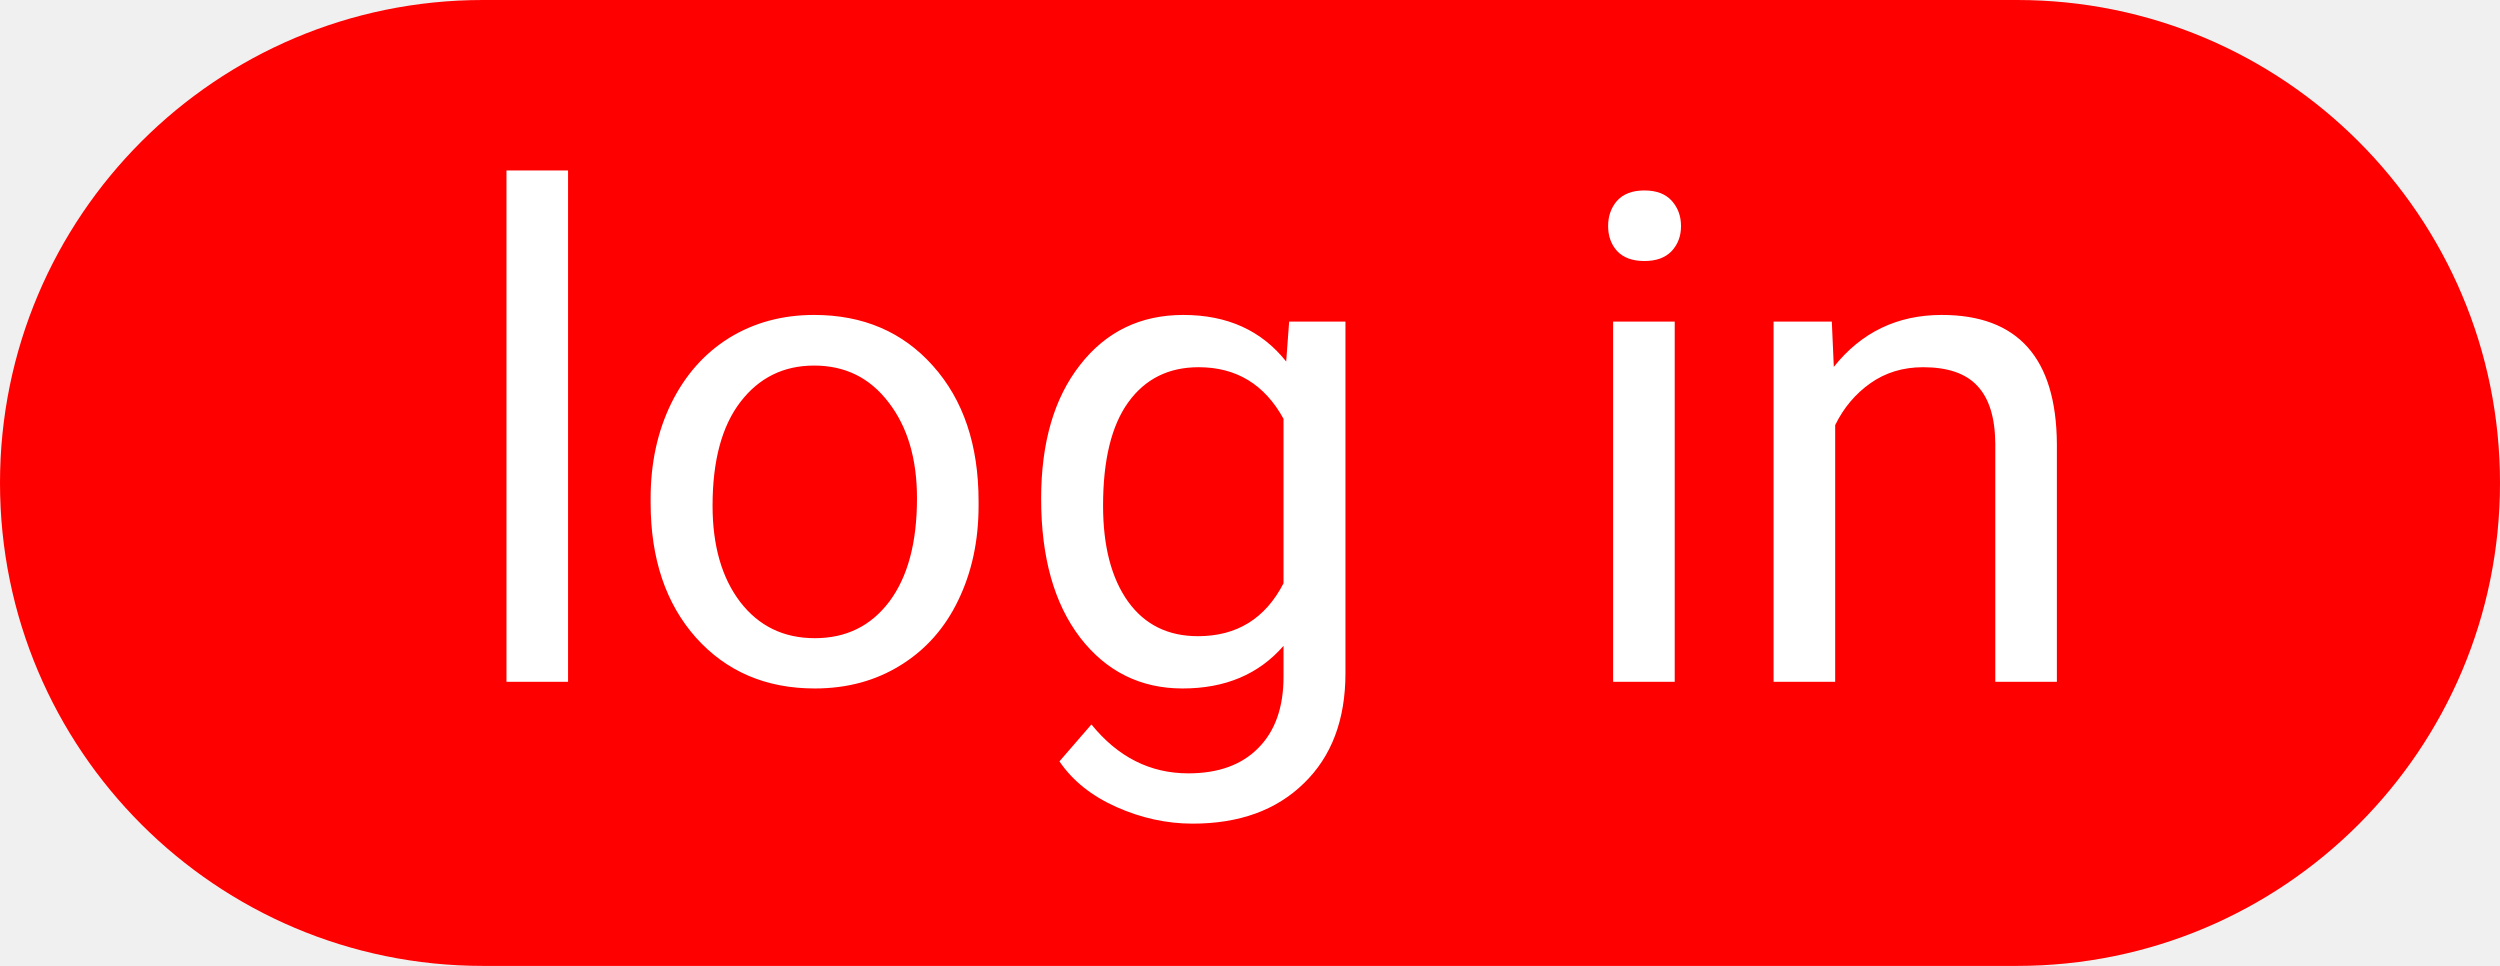
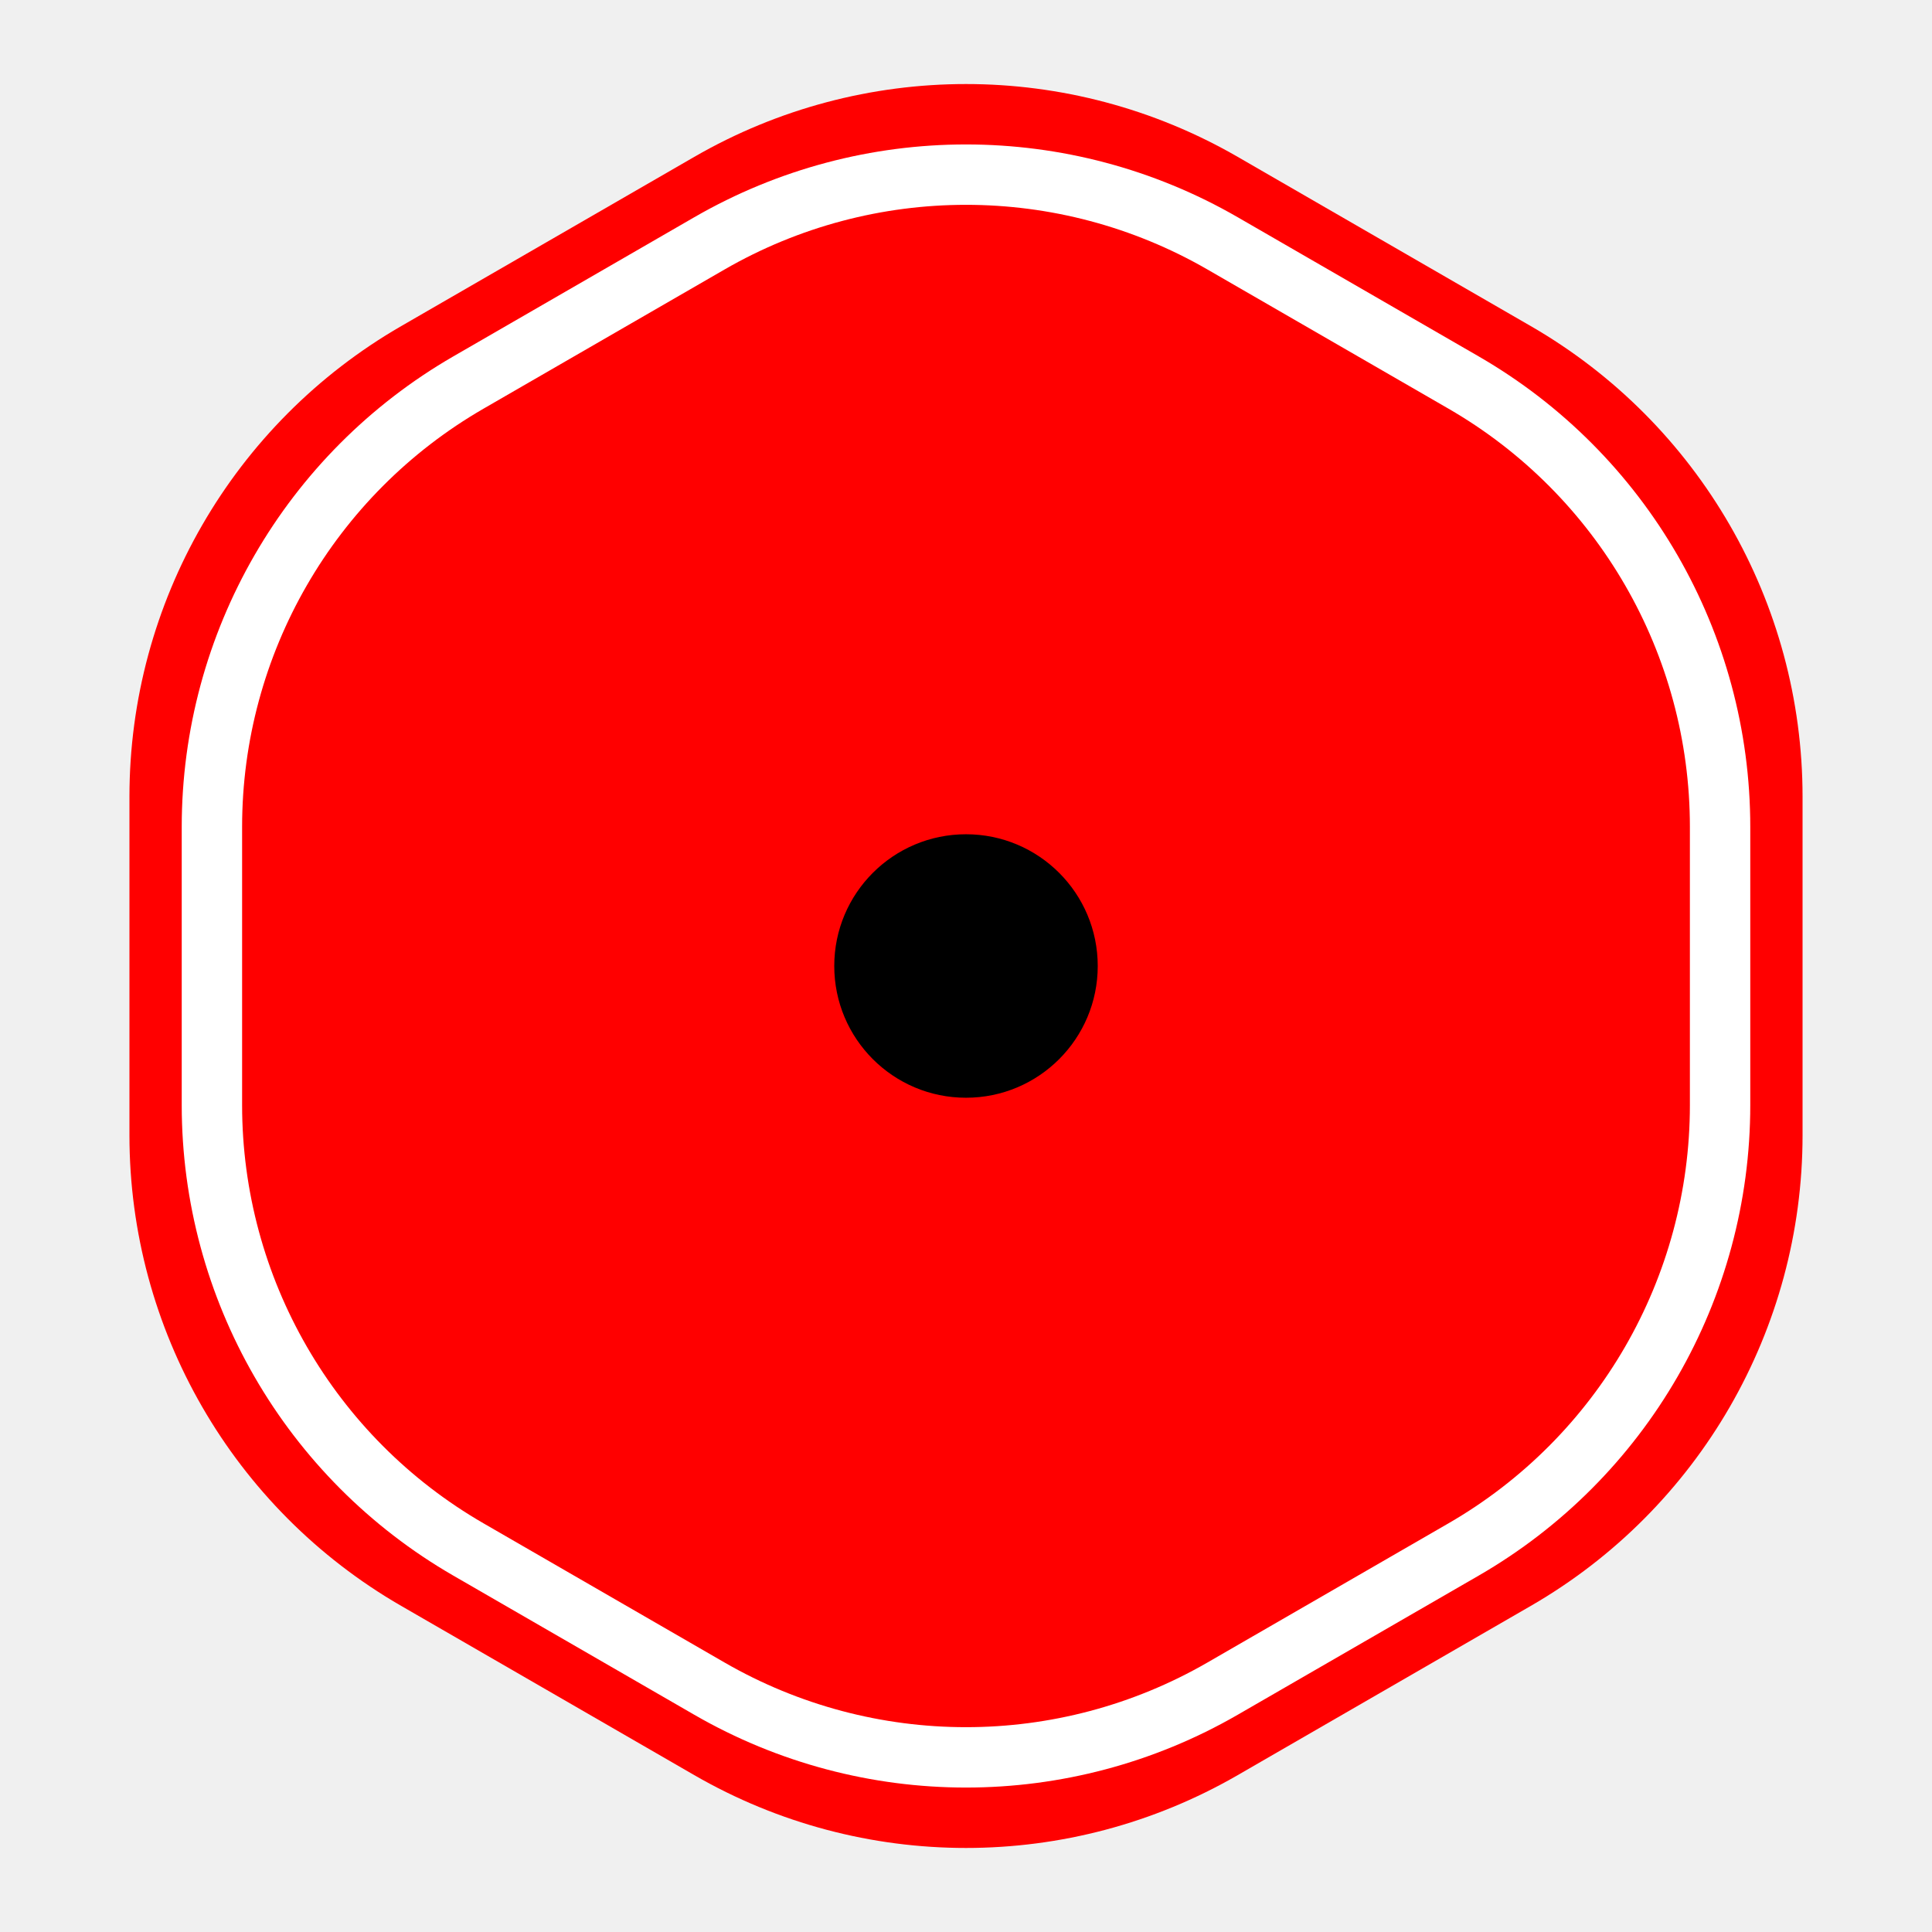
- <svg xmlns="http://www.w3.org/2000/svg" width="44" height="17" viewBox="0 0 44 17" fill="none">
-   <rect x="44" width="17" height="44" rx="8.5" transform="rotate(90 44 0)" fill="#FF0000" />
-   <path d="M9.998 12H8.914V3H9.998V12ZM11.451 8.771C11.451 8.15 11.572 7.592 11.815 7.096C12.06 6.6 12.4 6.217 12.834 5.947C13.271 5.678 13.77 5.543 14.328 5.543C15.191 5.543 15.889 5.842 16.42 6.439C16.955 7.037 17.223 7.832 17.223 8.824V8.9C17.223 9.518 17.104 10.072 16.865 10.565C16.631 11.053 16.293 11.434 15.852 11.707C15.414 11.98 14.91 12.117 14.34 12.117C13.48 12.117 12.783 11.818 12.248 11.221C11.717 10.623 11.451 9.832 11.451 8.848V8.771ZM12.541 8.9C12.541 9.604 12.703 10.168 13.027 10.594C13.355 11.02 13.793 11.232 14.34 11.232C14.891 11.232 15.328 11.018 15.652 10.588C15.977 10.154 16.139 9.549 16.139 8.771C16.139 8.076 15.973 7.514 15.641 7.084C15.312 6.65 14.875 6.434 14.328 6.434C13.793 6.434 13.361 6.646 13.033 7.072C12.705 7.498 12.541 8.107 12.541 8.9ZM18.324 8.777C18.324 7.789 18.553 7.004 19.01 6.422C19.467 5.836 20.072 5.543 20.826 5.543C21.6 5.543 22.203 5.816 22.637 6.363L22.689 5.66H23.68V11.848C23.68 12.668 23.436 13.315 22.947 13.787C22.463 14.26 21.811 14.496 20.99 14.496C20.533 14.496 20.086 14.398 19.648 14.203C19.211 14.008 18.877 13.74 18.646 13.4L19.209 12.75C19.674 13.324 20.242 13.611 20.914 13.611C21.441 13.611 21.852 13.463 22.145 13.166C22.441 12.869 22.59 12.451 22.59 11.912V11.367C22.156 11.867 21.564 12.117 20.814 12.117C20.072 12.117 19.471 11.818 19.01 11.221C18.553 10.623 18.324 9.809 18.324 8.777ZM19.414 8.9C19.414 9.615 19.561 10.178 19.854 10.588C20.146 10.994 20.557 11.197 21.084 11.197C21.768 11.197 22.27 10.887 22.59 10.266V7.371C22.258 6.766 21.76 6.463 21.096 6.463C20.568 6.463 20.156 6.668 19.859 7.078C19.562 7.488 19.414 8.096 19.414 8.9ZM29.475 12H28.391V5.66H29.475V12ZM28.303 3.979C28.303 3.803 28.355 3.654 28.461 3.533C28.57 3.412 28.73 3.352 28.941 3.352C29.152 3.352 29.312 3.412 29.422 3.533C29.531 3.654 29.586 3.803 29.586 3.979C29.586 4.154 29.531 4.301 29.422 4.418C29.312 4.535 29.152 4.594 28.941 4.594C28.73 4.594 28.57 4.535 28.461 4.418C28.355 4.301 28.303 4.154 28.303 3.979ZM32.24 5.66L32.275 6.457C32.76 5.848 33.393 5.543 34.174 5.543C35.514 5.543 36.19 6.299 36.201 7.811V12H35.117V7.805C35.113 7.348 35.008 7.01 34.801 6.791C34.598 6.572 34.279 6.463 33.846 6.463C33.494 6.463 33.185 6.557 32.92 6.744C32.654 6.932 32.447 7.178 32.299 7.482V12H31.215V5.66H32.24Z" fill="white" />
+ <svg xmlns="http://www.w3.org/2000/svg" width="32" height="32" viewBox="0 0 32 32" fill="none">
+   <path d="M11.5 2.598C14.285 0.99 17.715 0.99 20.5 2.598L25.356 5.402C28.141 7.01 29.856 9.981 29.856 13.196V18.804C29.856 22.019 28.141 24.99 25.356 26.598L20.5 29.402C17.715 31.01 14.285 31.01 11.5 29.402L6.644 26.598C3.859 24.99 2.144 22.019 2.144 18.804V13.196C2.144 9.981 3.859 7.01 6.644 5.402L11.5 2.598Z" fill="#FF0000" />
+   <path d="M11.75 4.031C14.38 2.513 17.62 2.513 20.25 4.031L24.24 6.335C26.87 7.853 28.49 10.659 28.49 13.696V18.304C28.49 21.341 26.87 24.147 24.24 25.665L20.25 27.969C17.62 29.487 14.38 29.487 11.75 27.969L7.76 25.665C5.13 24.147 3.51 21.341 3.51 18.304V13.696C3.51 10.659 5.13 7.853 7.76 6.335L11.75 4.031Z" fill="#FF0000" stroke="white" />
+   <circle cx="16" cy="16" r="2.182" fill="black" />
</svg>
